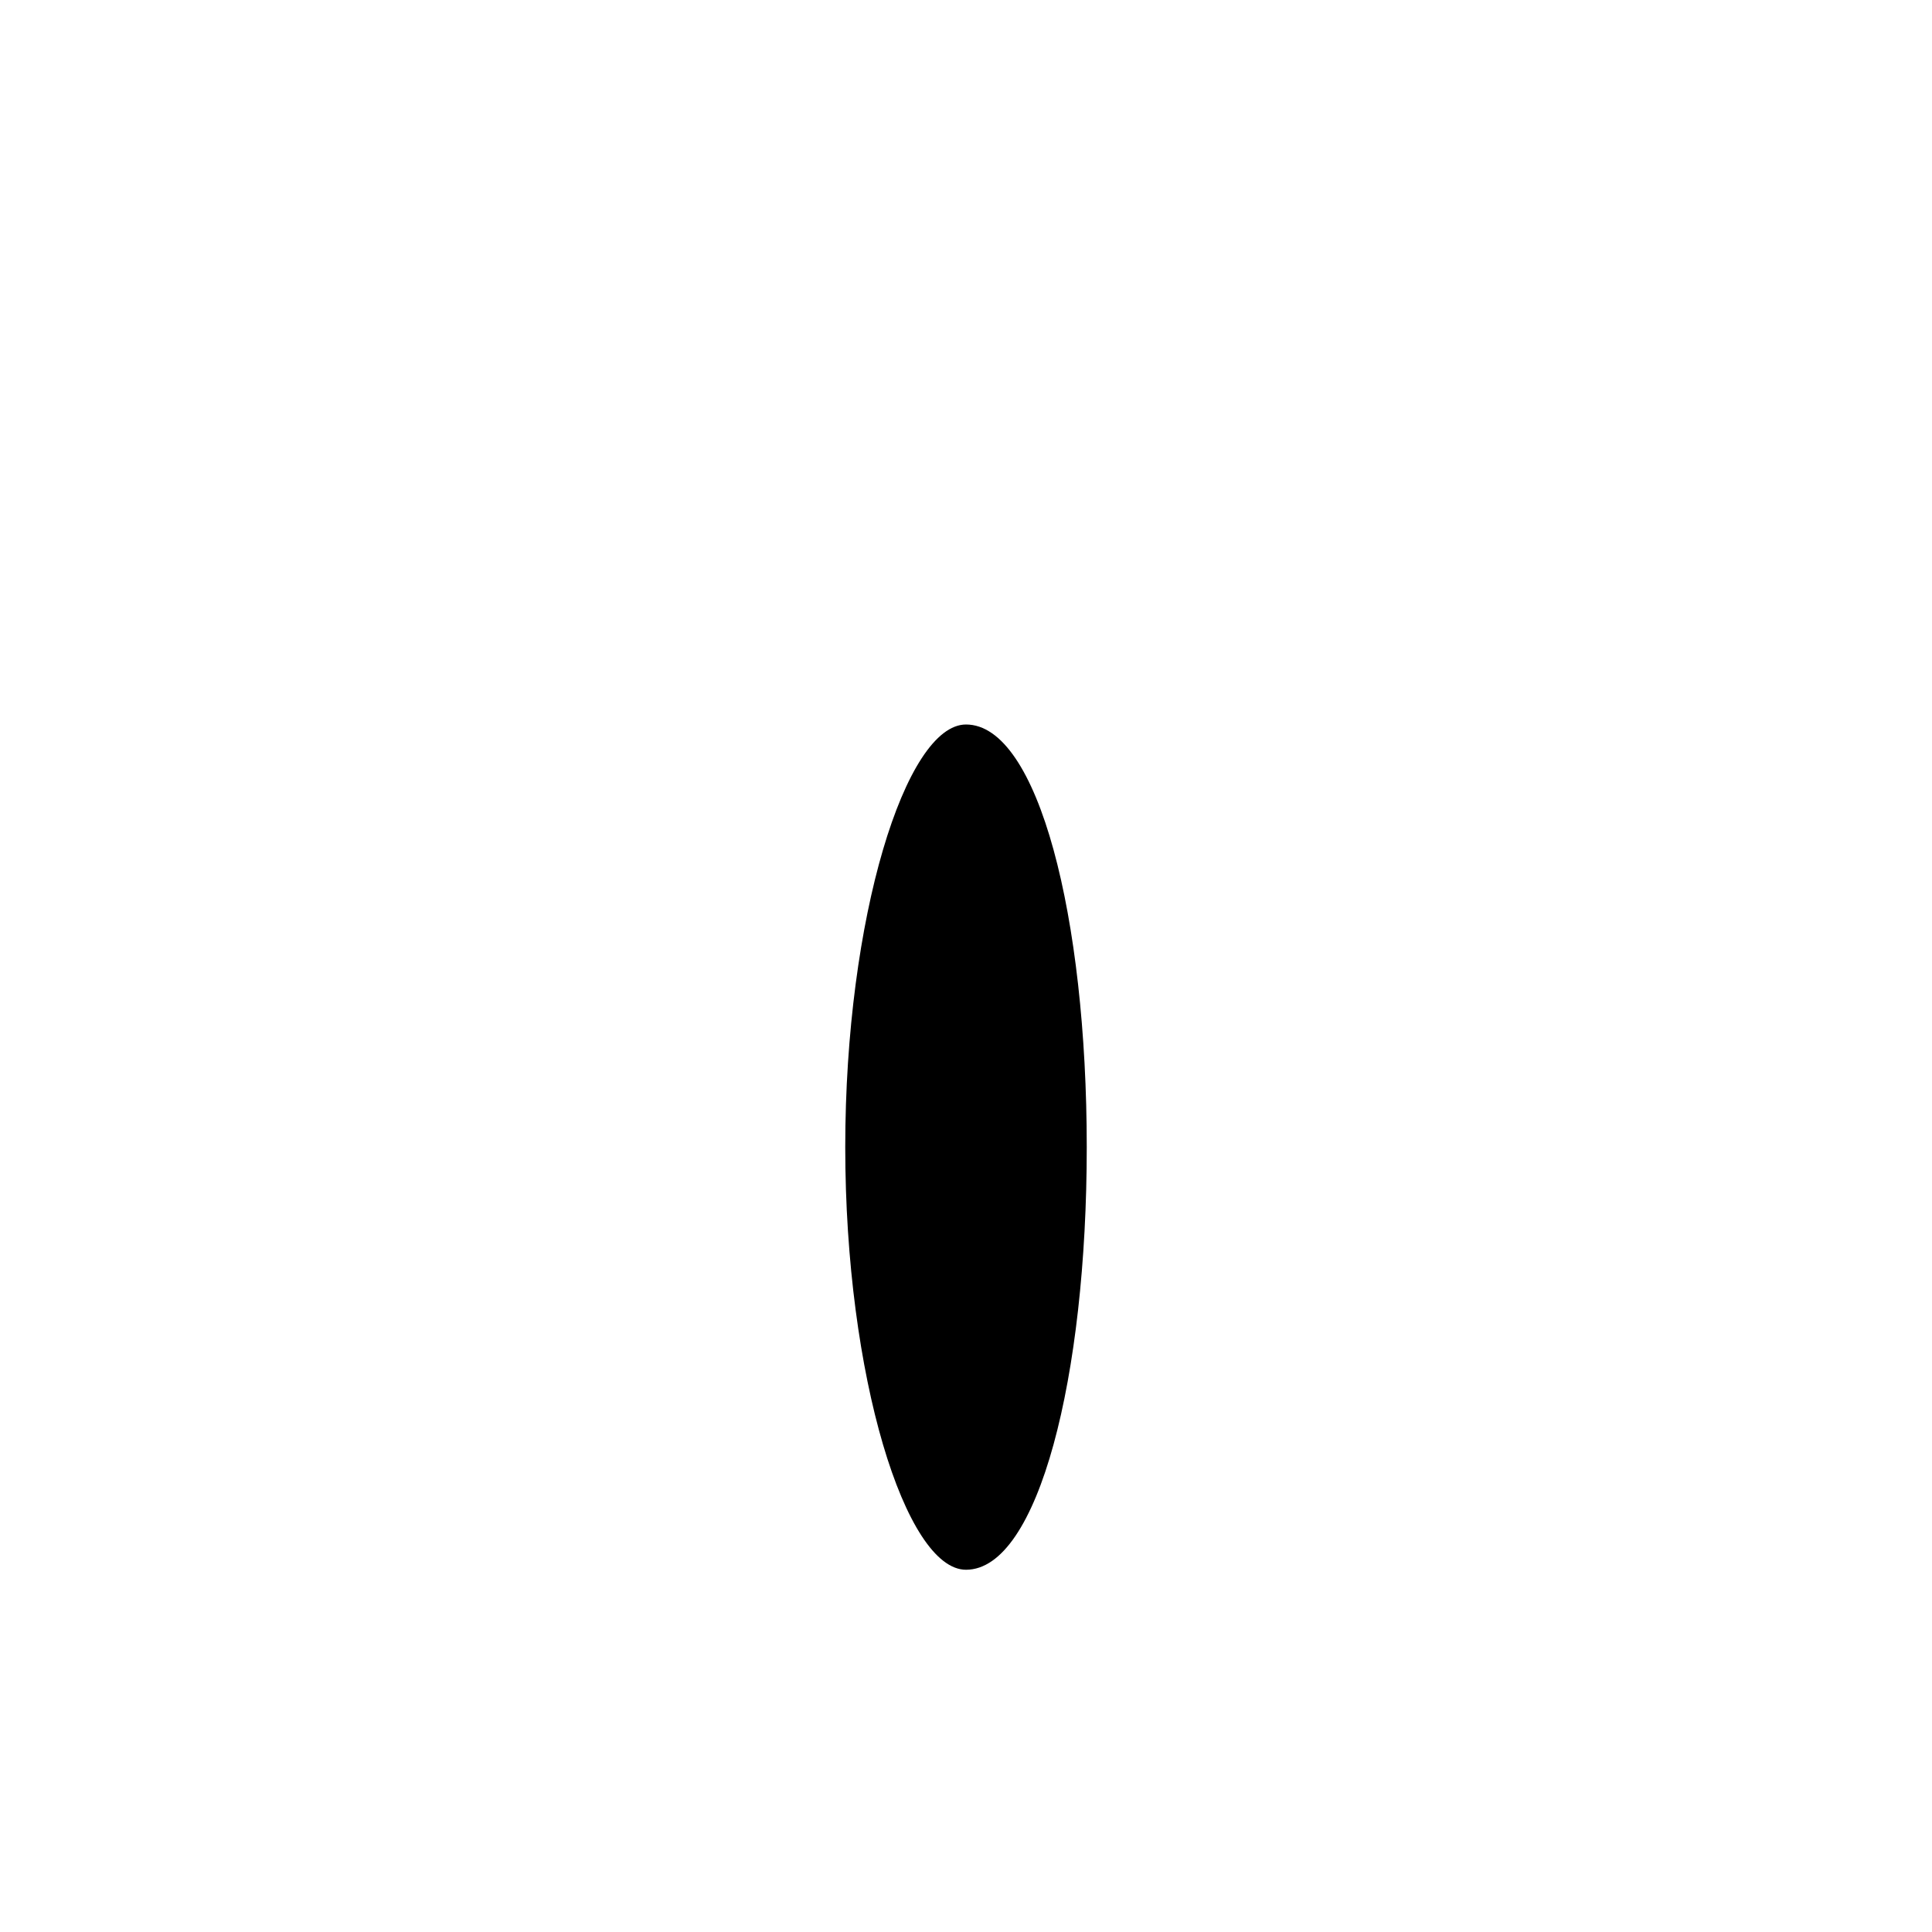
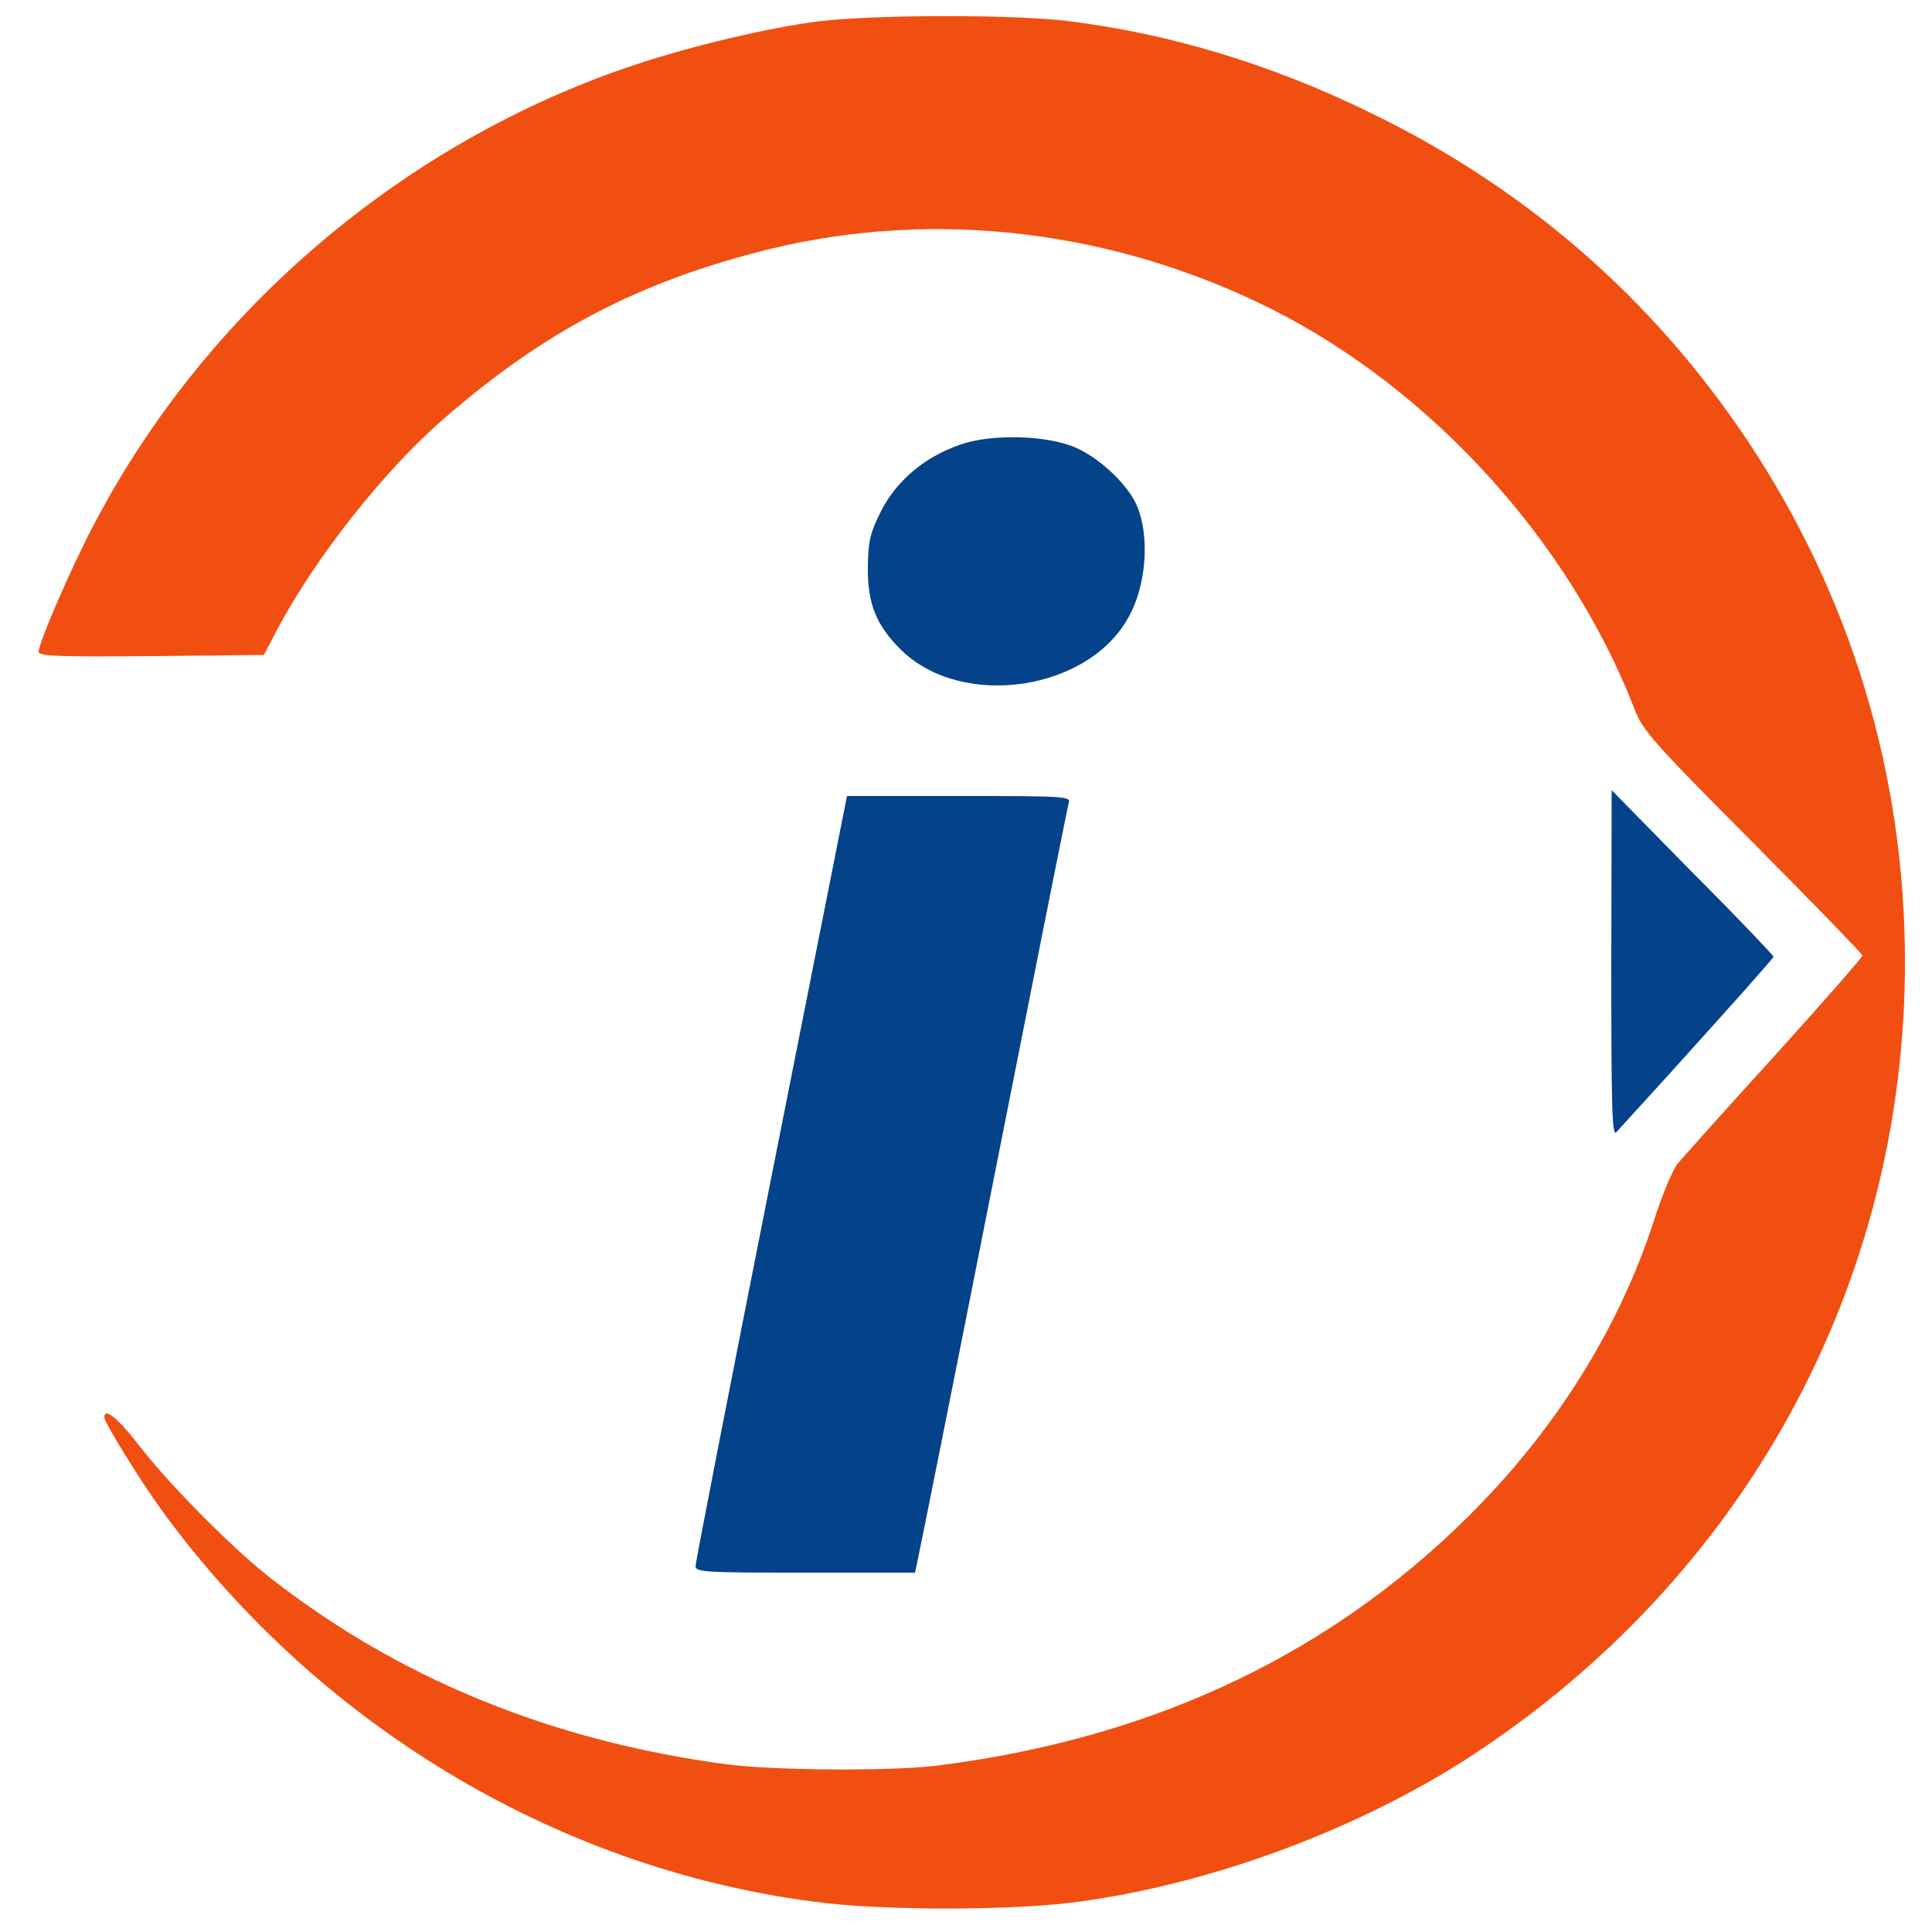
- <svg xmlns="http://www.w3.org/2000/svg" version="1.0" width="16pt" height="16pt" viewBox="0 0 16 16" preserveAspectRatio="xMidYMid meet">
-   <g transform="translate(0,16) scale(0.1,-0.1)" fill="#000000" stroke="none">
-     <path d="M70 65 c0 -19 5 -35 10 -35 6 0 10 16 10 35 0 19 -4 35 -10 35 -5 0 -10 -16 -10 -35z" />
+ <svg xmlns="http://www.w3.org/2000/svg" width="500" height="500" preserveAspectRatio="xMidYMid meet" version="1.0">
+   <g class="layer">
+     <g fill="#000000" id="svg_1" transform="matrix(0.1 0 0 -0.1 0 0)">
+       <path d="m2120,-55c-128,-16 -327,-63 -475,-112c-594,-197 -1107,-631 -1398,-1183c-59,-110 -147,-313 -147,-337c0,-11 50,-13 291,-11l292,3l34,65c98,185 274,409 429,544c262,229 509,358 844,441c430,105 892,50 1301,-155c415,-209 772,-603 939,-1035c21,-55 46,-84 306,-345c156,-157 284,-289 284,-293c0,-4 -102,-121 -227,-259c-126,-138 -238,-264 -251,-279c-13,-16 -41,-83 -62,-149c-86,-265 -239,-515 -445,-729c-370,-383 -841,-610 -1415,-681c-120,-14 -416,-12 -540,4c-457,61 -855,225 -1190,490c-95,76 -256,238 -333,339c-53,68 -87,95 -87,69c0,-14 95,-167 151,-244c412,-563 1041,-934 1714,-1013c166,-19 464,-19 629,0c347,41 743,185 1041,379c710,463 1125,1222 1125,2056c0,484 -139,945 -405,1346c-246,370 -575,657 -980,853c-258,126 -521,205 -785,237c-143,17 -498,16 -640,-1z" fill="#f14f12" id="svg_2" />
+       <path d="m2484,-1151c-92,-32 -165,-94 -205,-174c-28,-56 -32,-77 -33,-143c-1,-93 21,-149 84,-212c159,-159 495,-108 595,91c48,93 50,231 6,302c-32,51 -92,104 -146,128c-74,33 -219,37 -301,8z" fill="#044289" id="svg_3" transform="matrix(1 0 0 1 0 0)" />
+       <path d="m4170,-2495c0,-375 2,-447 13,-435c206,225 407,450 407,454c0,3 -94,102 -210,218l-209,213l-1,-450z" fill="#044289" id="svg_4" transform="matrix(1 0 0 1 0 0)" />
+       <path d="m1996,-3048c-108,-544 -196,-996 -196,-1005c0,-16 26,-17 284,-17l284,0l5,23c3,12 92,456 197,987c105,531 193,973 196,983c5,16 -13,17 -284,17l-290,0l-196,-988z" fill="#044289" id="svg_5" transform="matrix(1 0 0 1 0 0)" />
+     </g>
  </g>
</svg>
